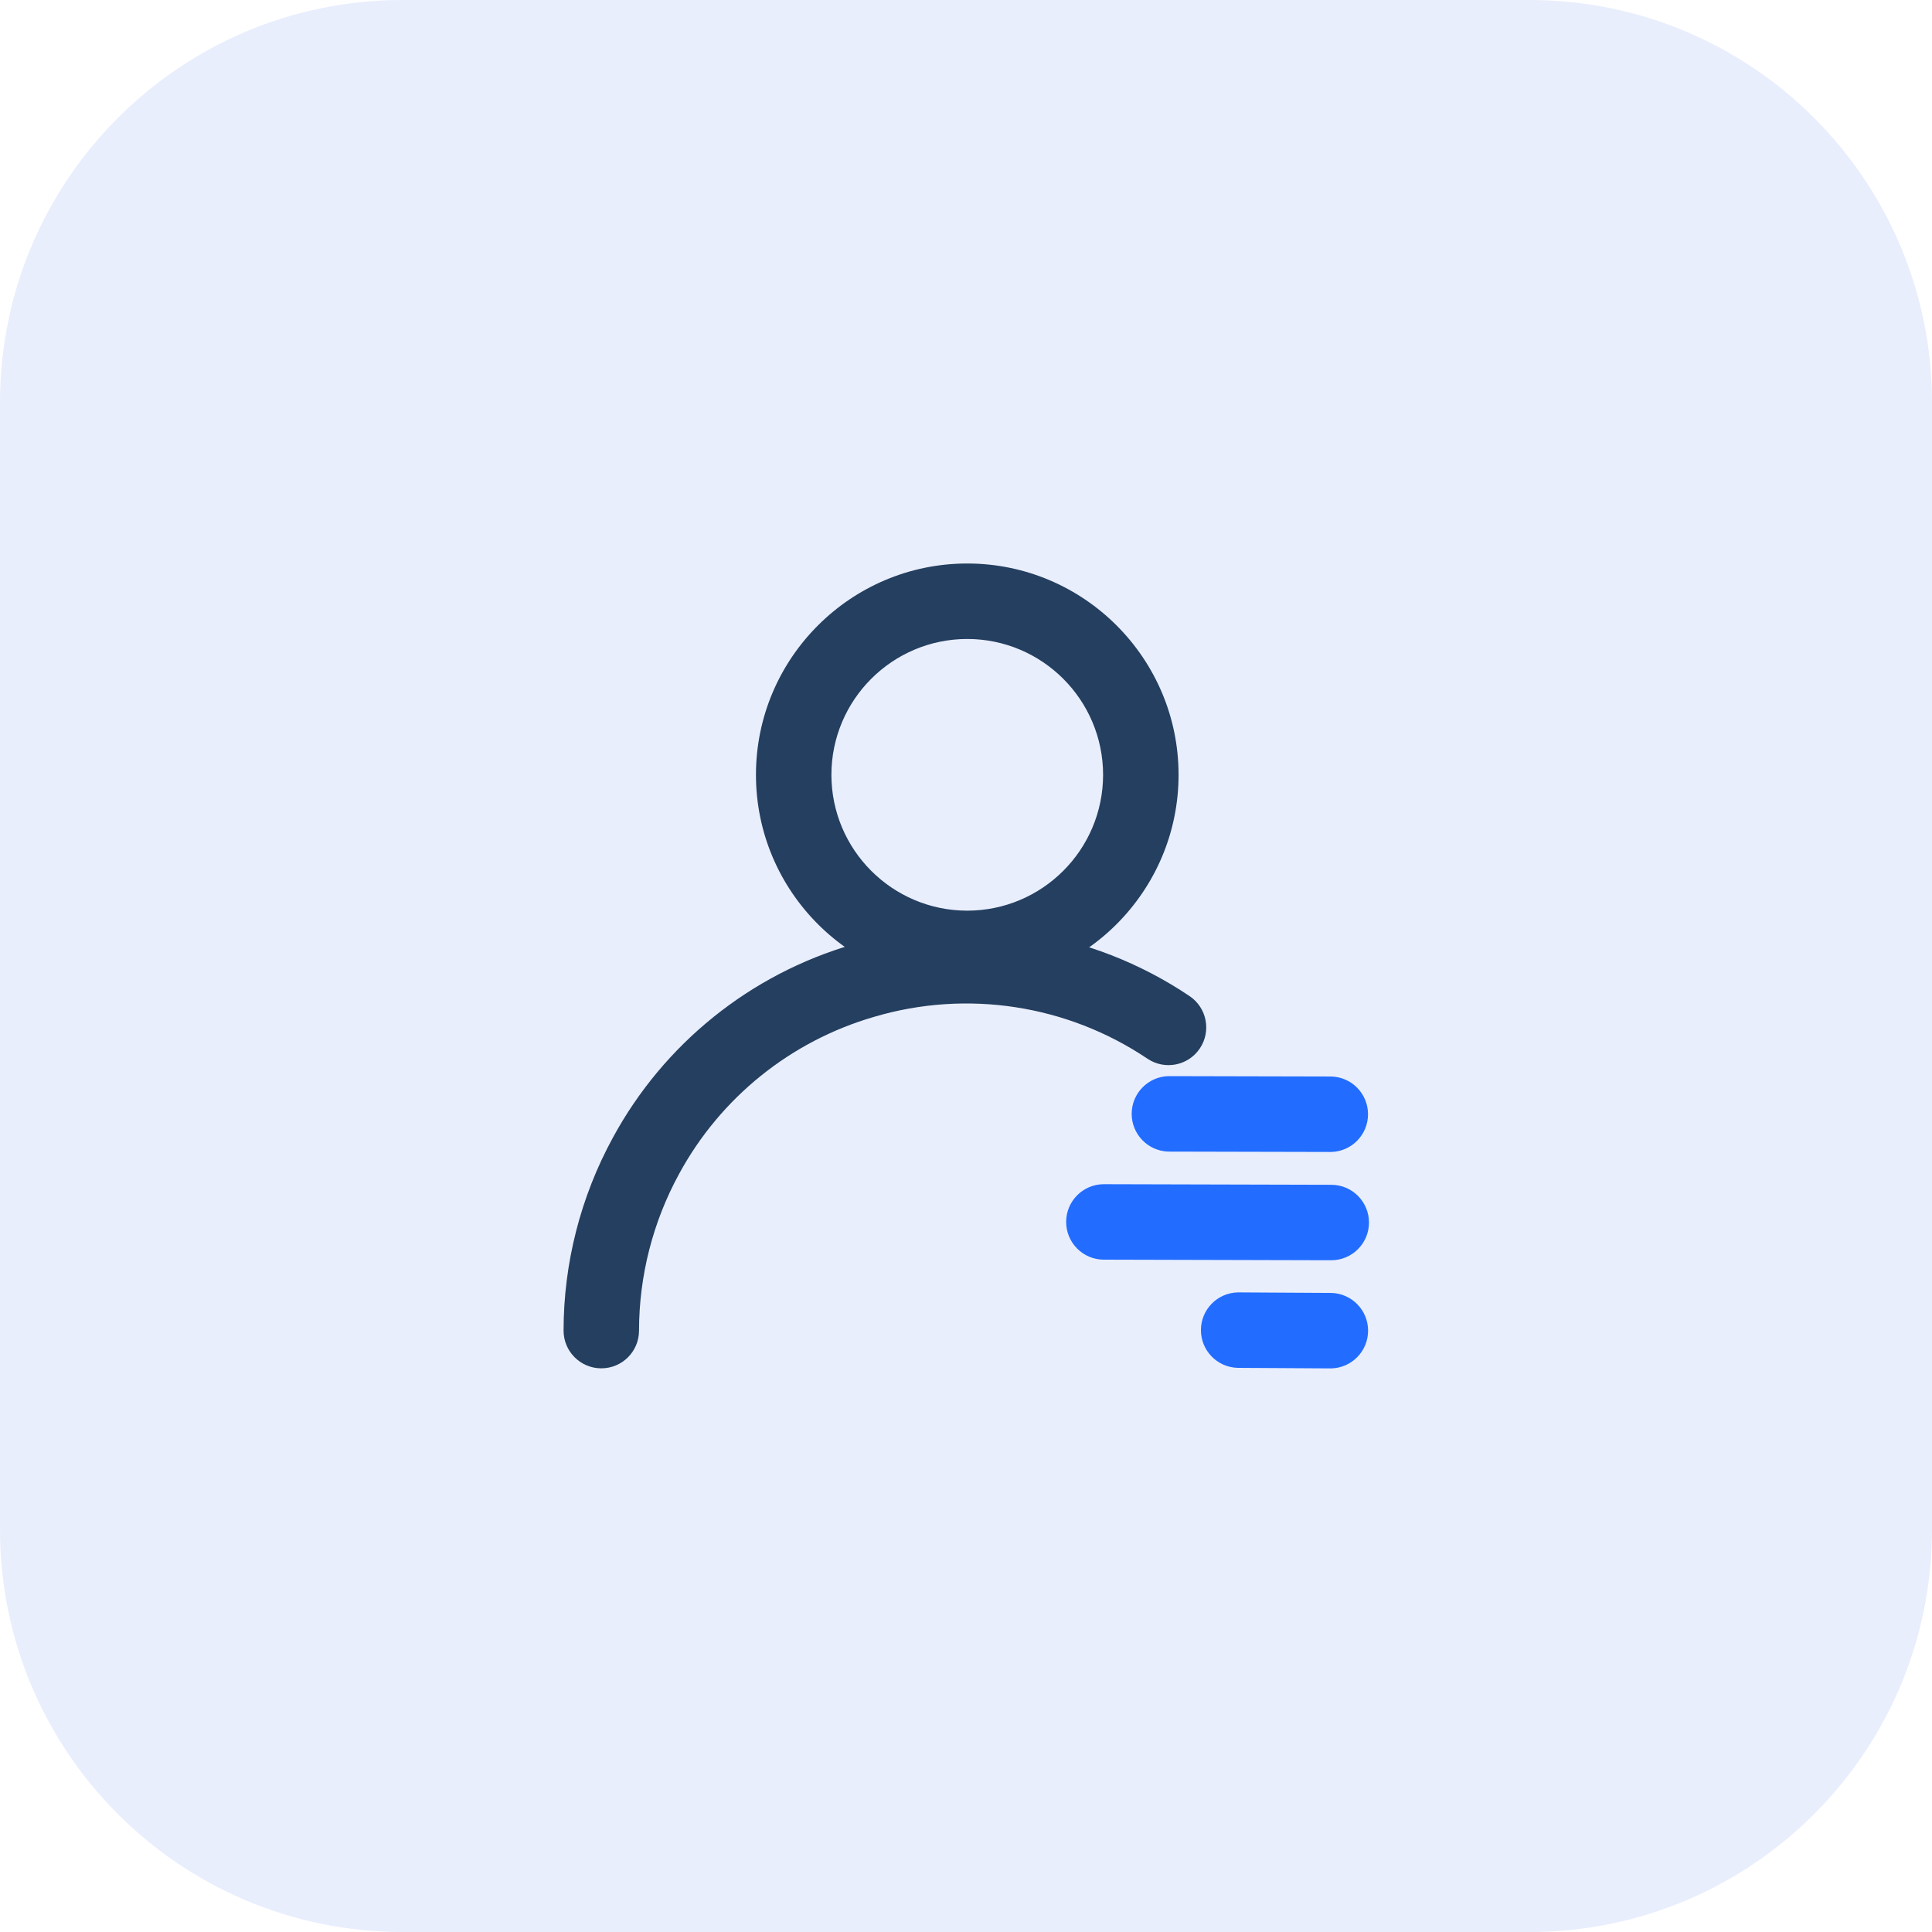
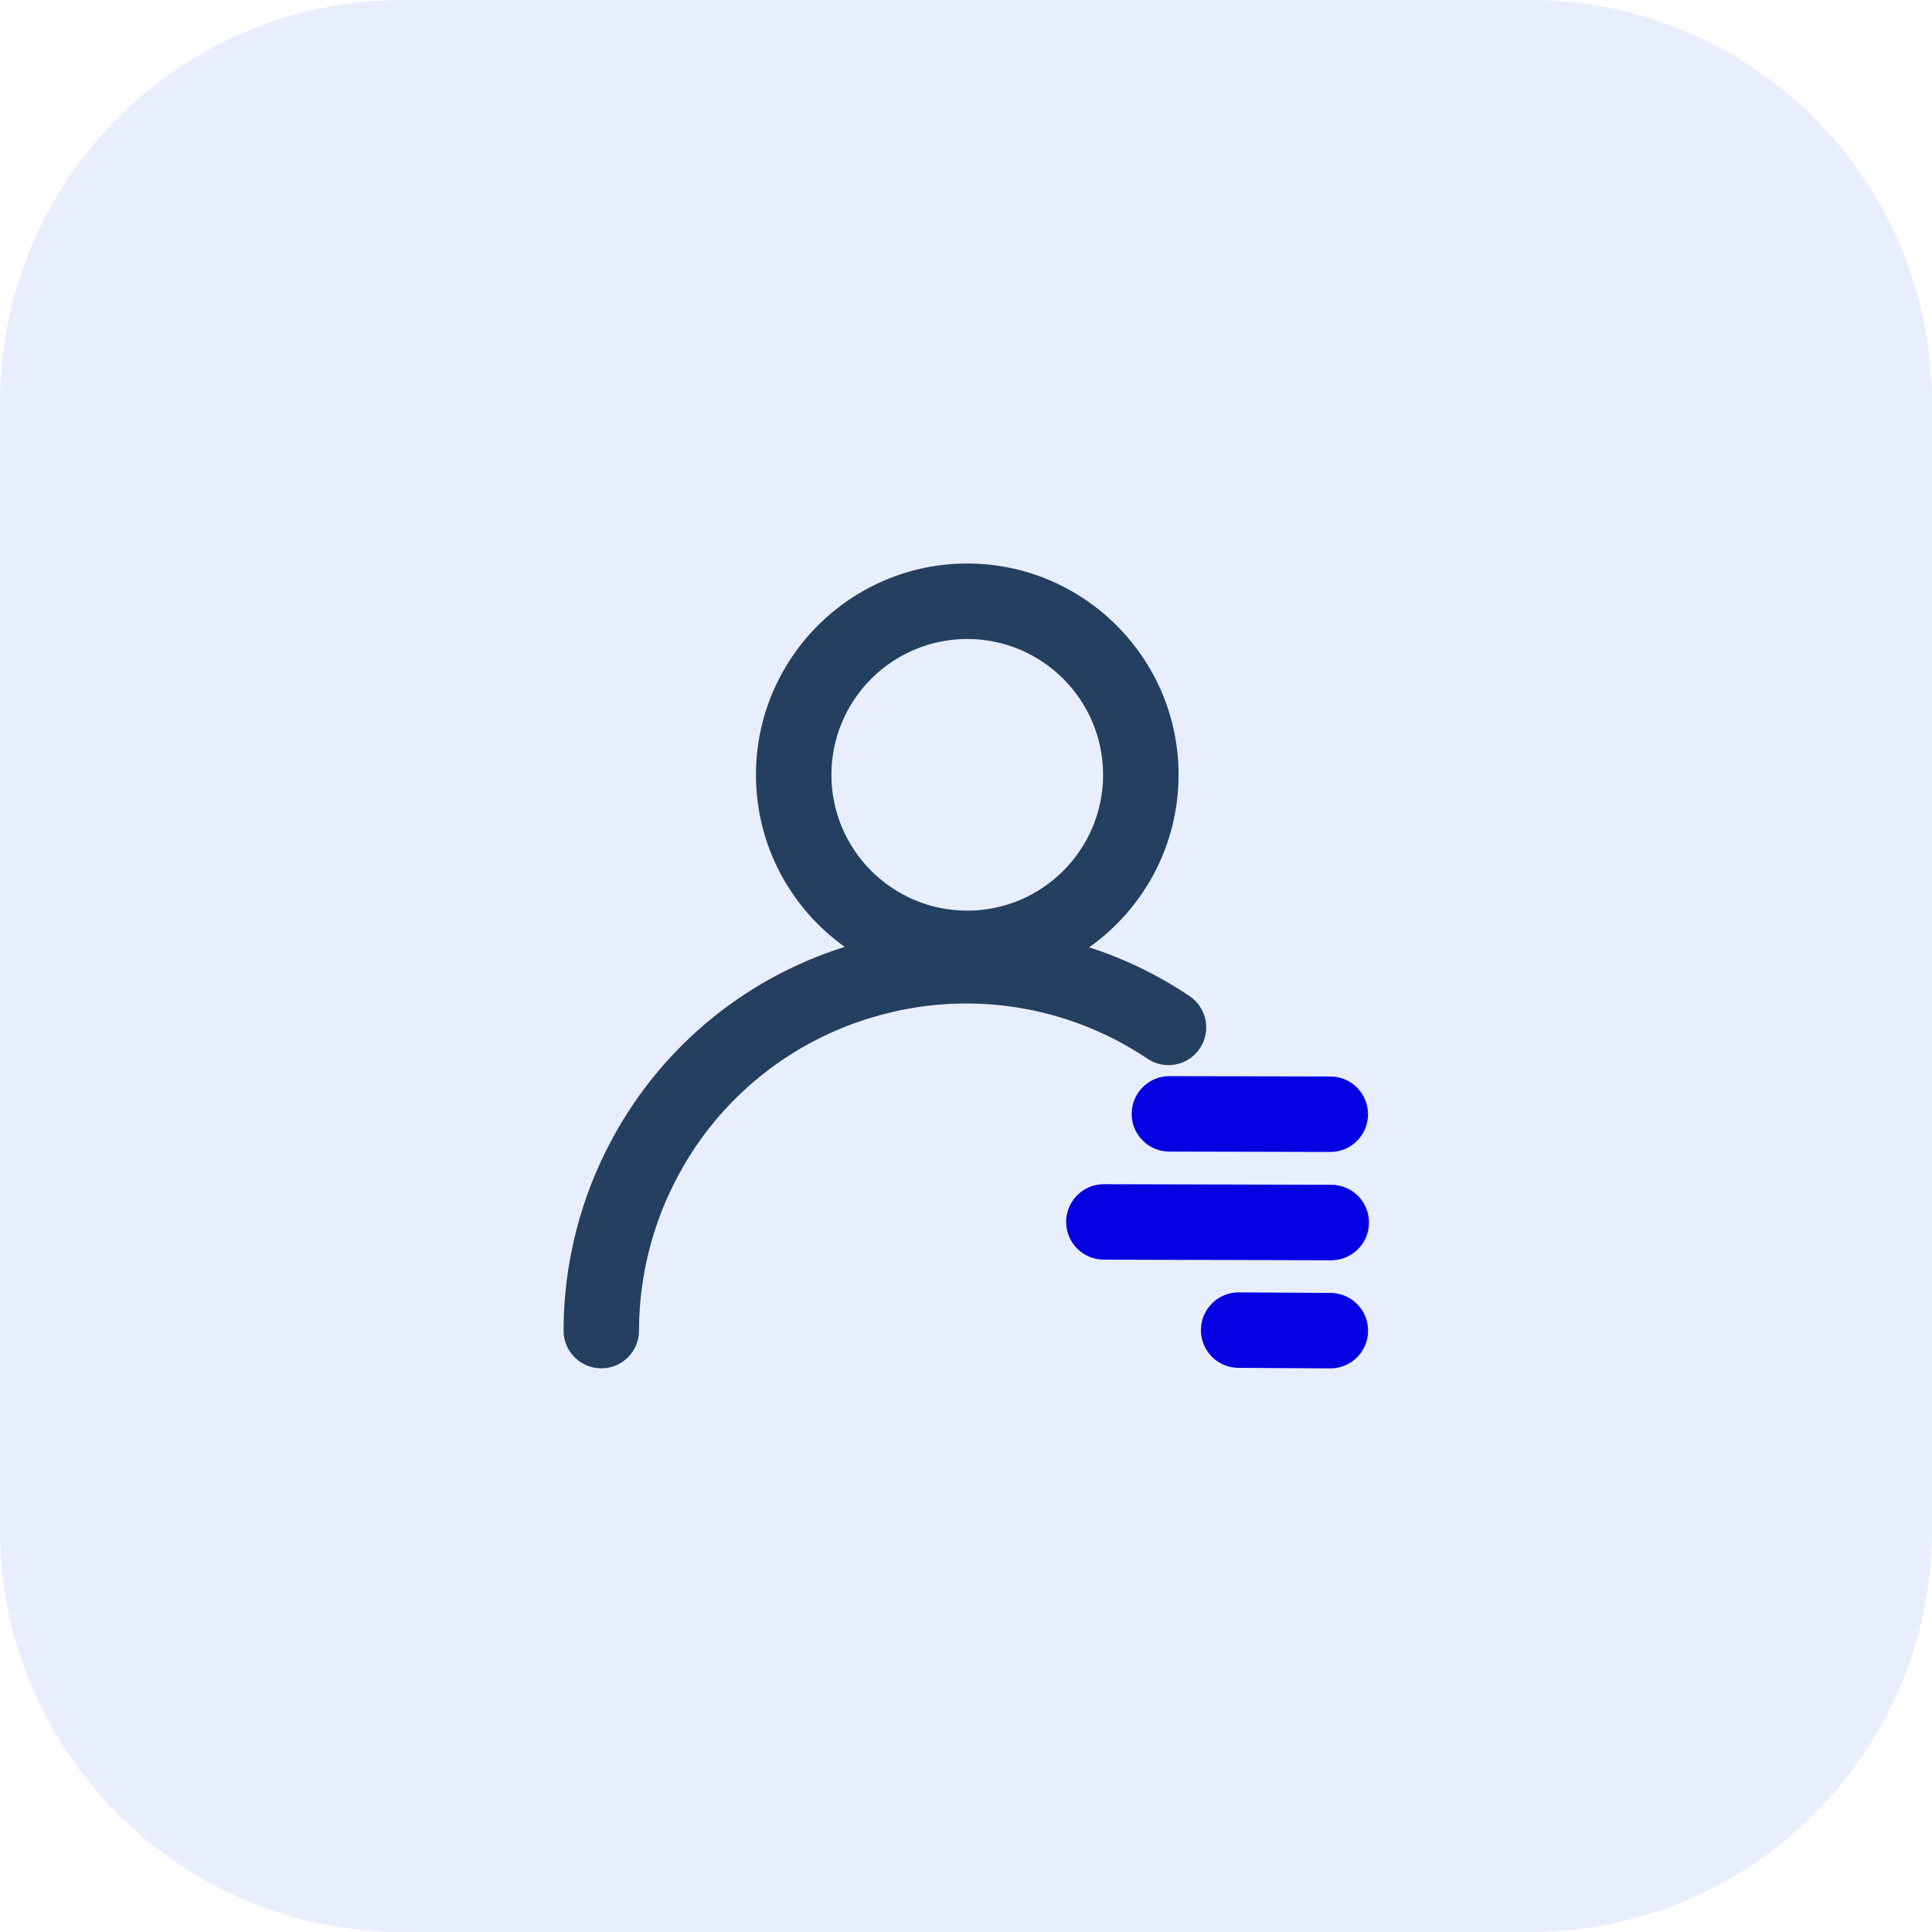
<svg xmlns="http://www.w3.org/2000/svg" width="78" height="78">
  <g fill="none" fill-rule="evenodd">
    <rect fill="#E9EEFD" width="78" height="78" rx="16.25" />
    <g fill-rule="nonzero">
      <path d="M39.05 39.813c-4.703 0-8.53-3.828-8.53-8.532 0-4.704 3.827-8.531 8.53-8.531 4.705 0 8.532 3.827 8.532 8.531 0 4.704-3.827 8.532-8.531 8.532zm0-14.016a5.49 5.49 0 0 0-5.484 5.484 5.49 5.49 0 0 0 5.485 5.485 5.49 5.49 0 0 0 5.484-5.485 5.49 5.49 0 0 0-5.484-5.484z" fill="#243F5F" />
      <path d="M24.276 55.243a1.523 1.523 0 0 1-1.523-1.523c0-2.716.689-5.41 1.992-7.793a16.14 16.14 0 0 1 9.687-7.797 16.14 16.14 0 0 1 13.594 2.085 1.523 1.523 0 1 1-1.7 2.528 13.11 13.11 0 0 0-11.037-1.69 13.115 13.115 0 0 0-7.87 6.336 13.24 13.24 0 0 0-1.62 6.331c0 .842-.681 1.523-1.523 1.523z" fill="#243F5F" />
-       <path d="M53.744 46.508h-.004l-6.568-.015a1.524 1.524 0 0 1 .004-3.047h.003l6.568.015a1.524 1.524 0 0 1-.003 3.047zm0 4.372h-.005l-9.174-.024a1.523 1.523 0 0 1 .004-3.047h.004l9.175.024a1.523 1.523 0 0 1-.004 3.047zm0 4.366h-.01l-3.769-.022a1.524 1.524 0 0 1 .009-3.047h.01l3.769.022a1.524 1.524 0 0 1-.01 3.047z" fill="#226DFF" />
+       <path d="M53.744 46.508h-.004l-6.568-.015a1.524 1.524 0 0 1 .004-3.047h.003l6.568.015a1.524 1.524 0 0 1-.003 3.047zm0 4.372h-.005l-9.174-.024a1.523 1.523 0 0 1 .004-3.047h.004l9.175.024a1.523 1.523 0 0 1-.004 3.047zm0 4.366h-.01l-3.769-.022a1.524 1.524 0 0 1 .009-3.047h.01l3.769.022a1.524 1.524 0 0 1-.01 3.047z" fill="#0500e2" />
    </g>
  </g>
</svg>
